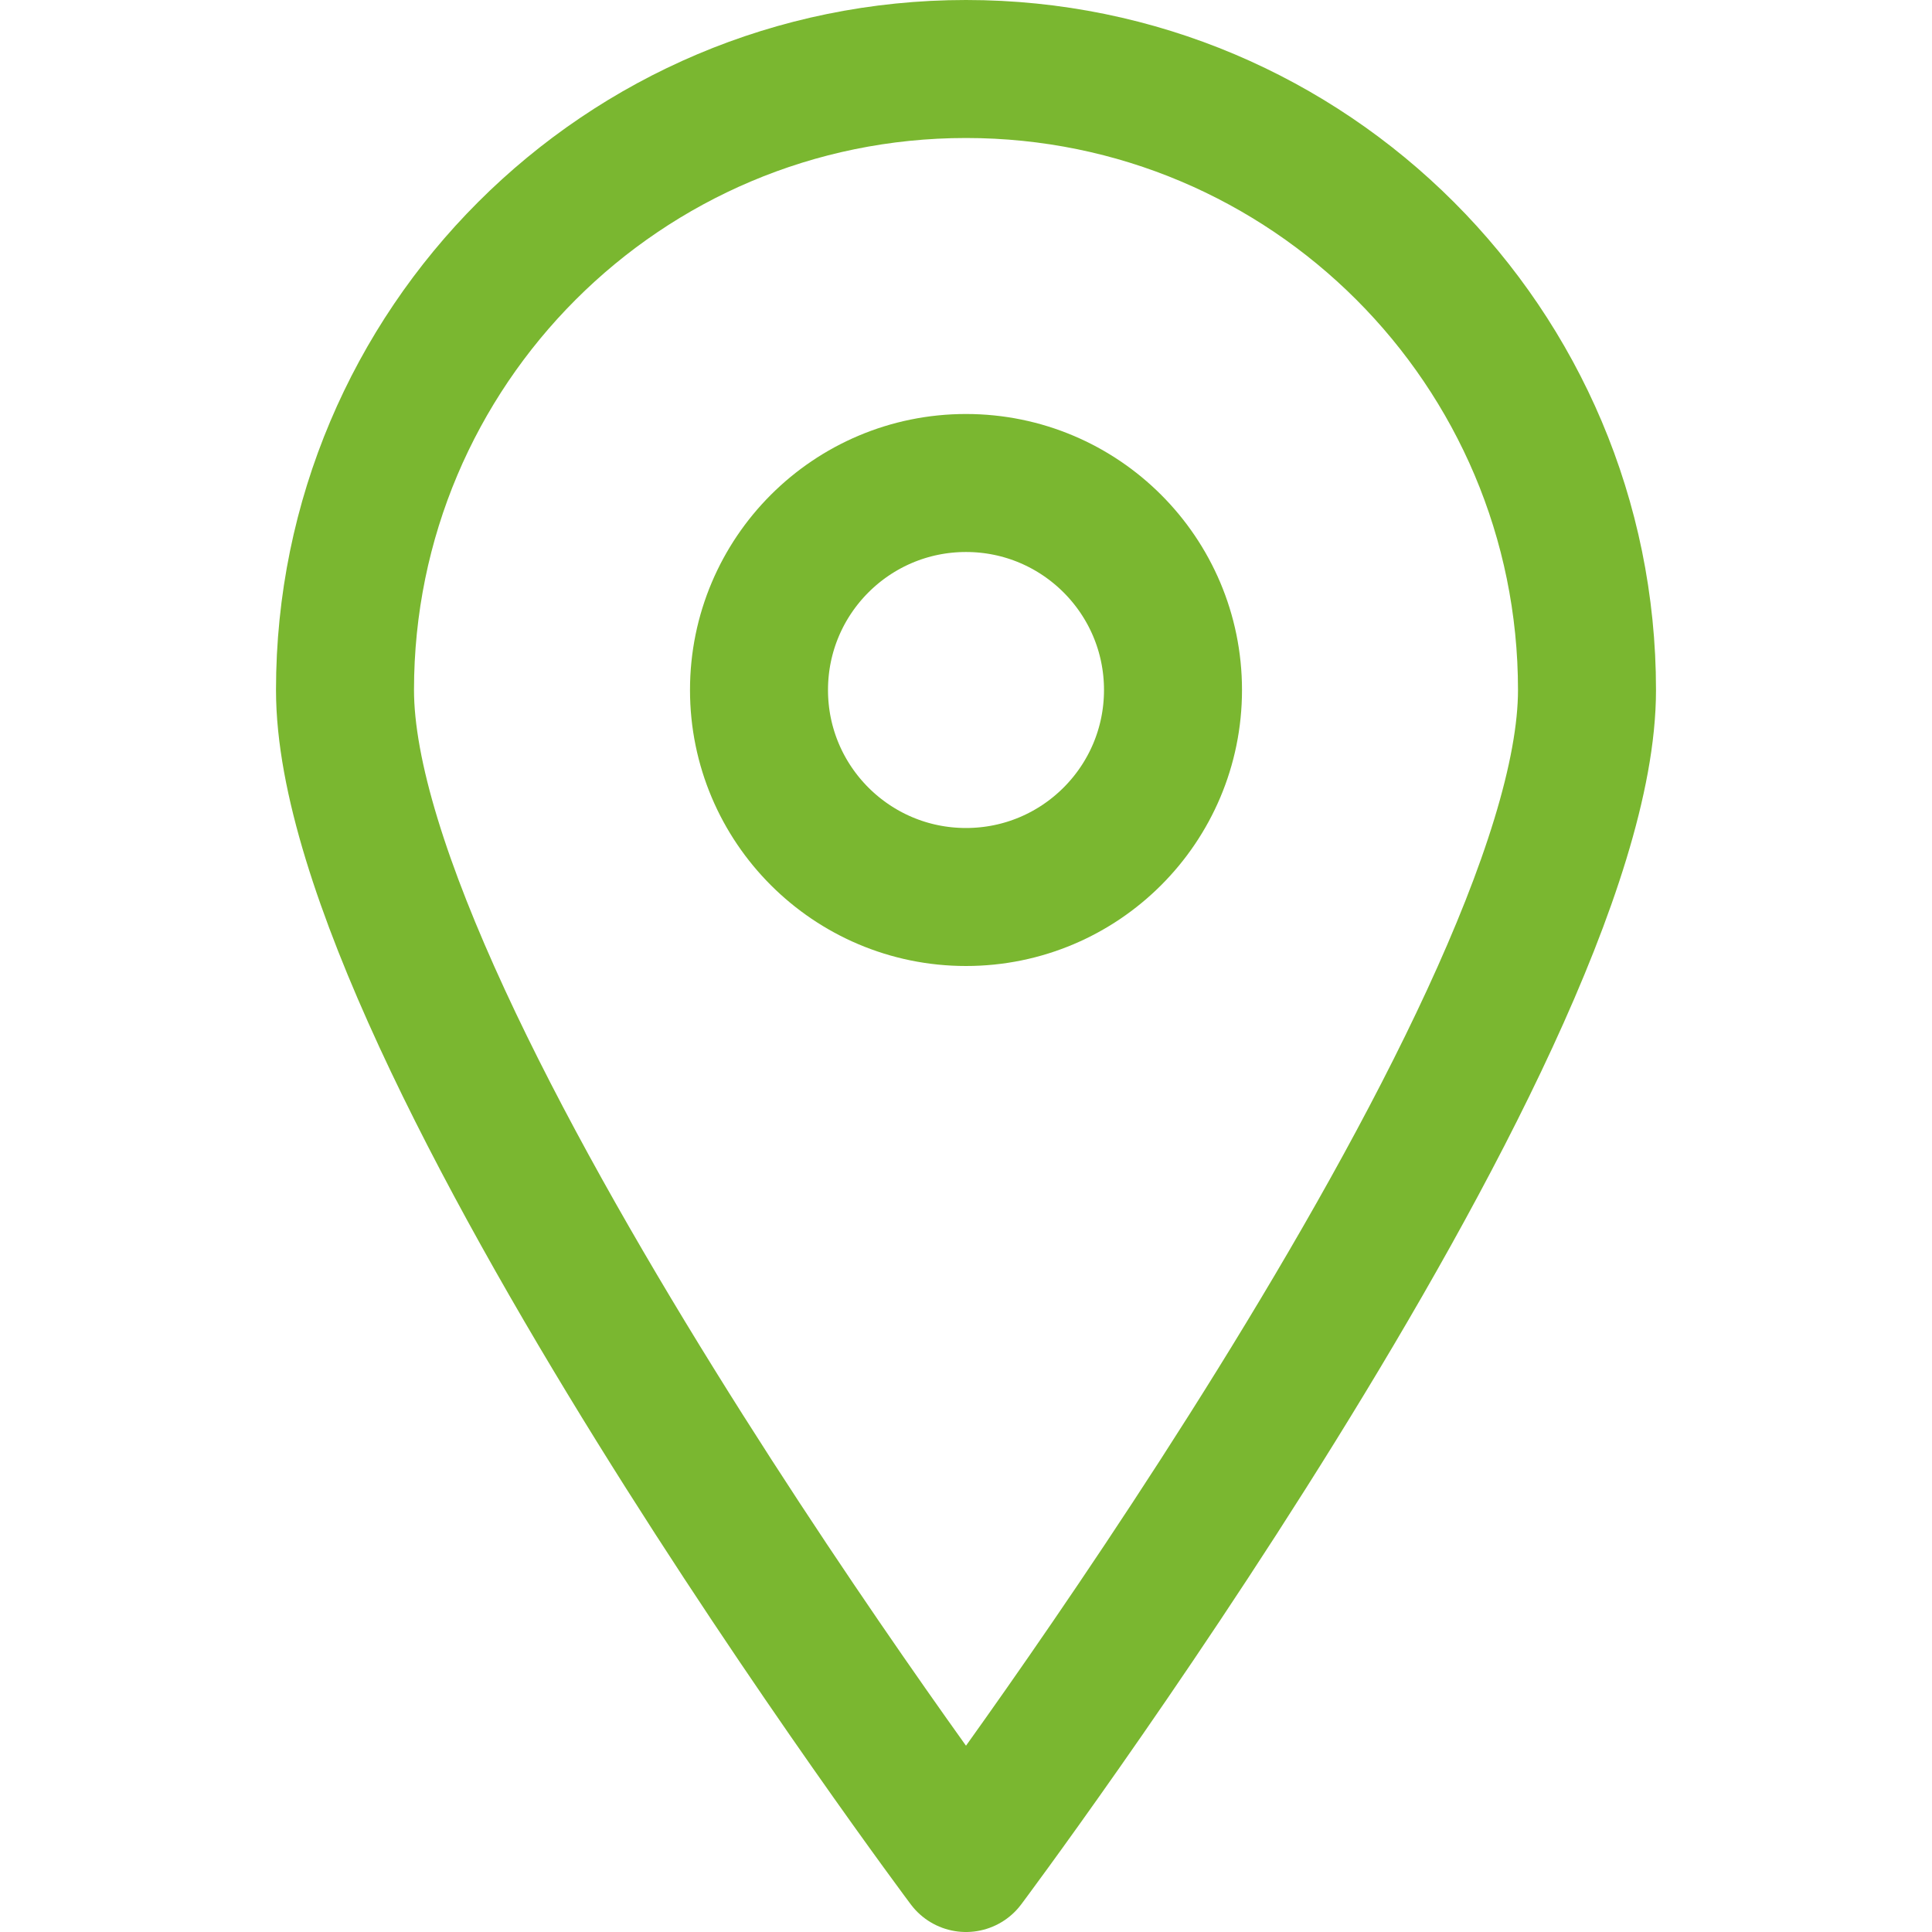
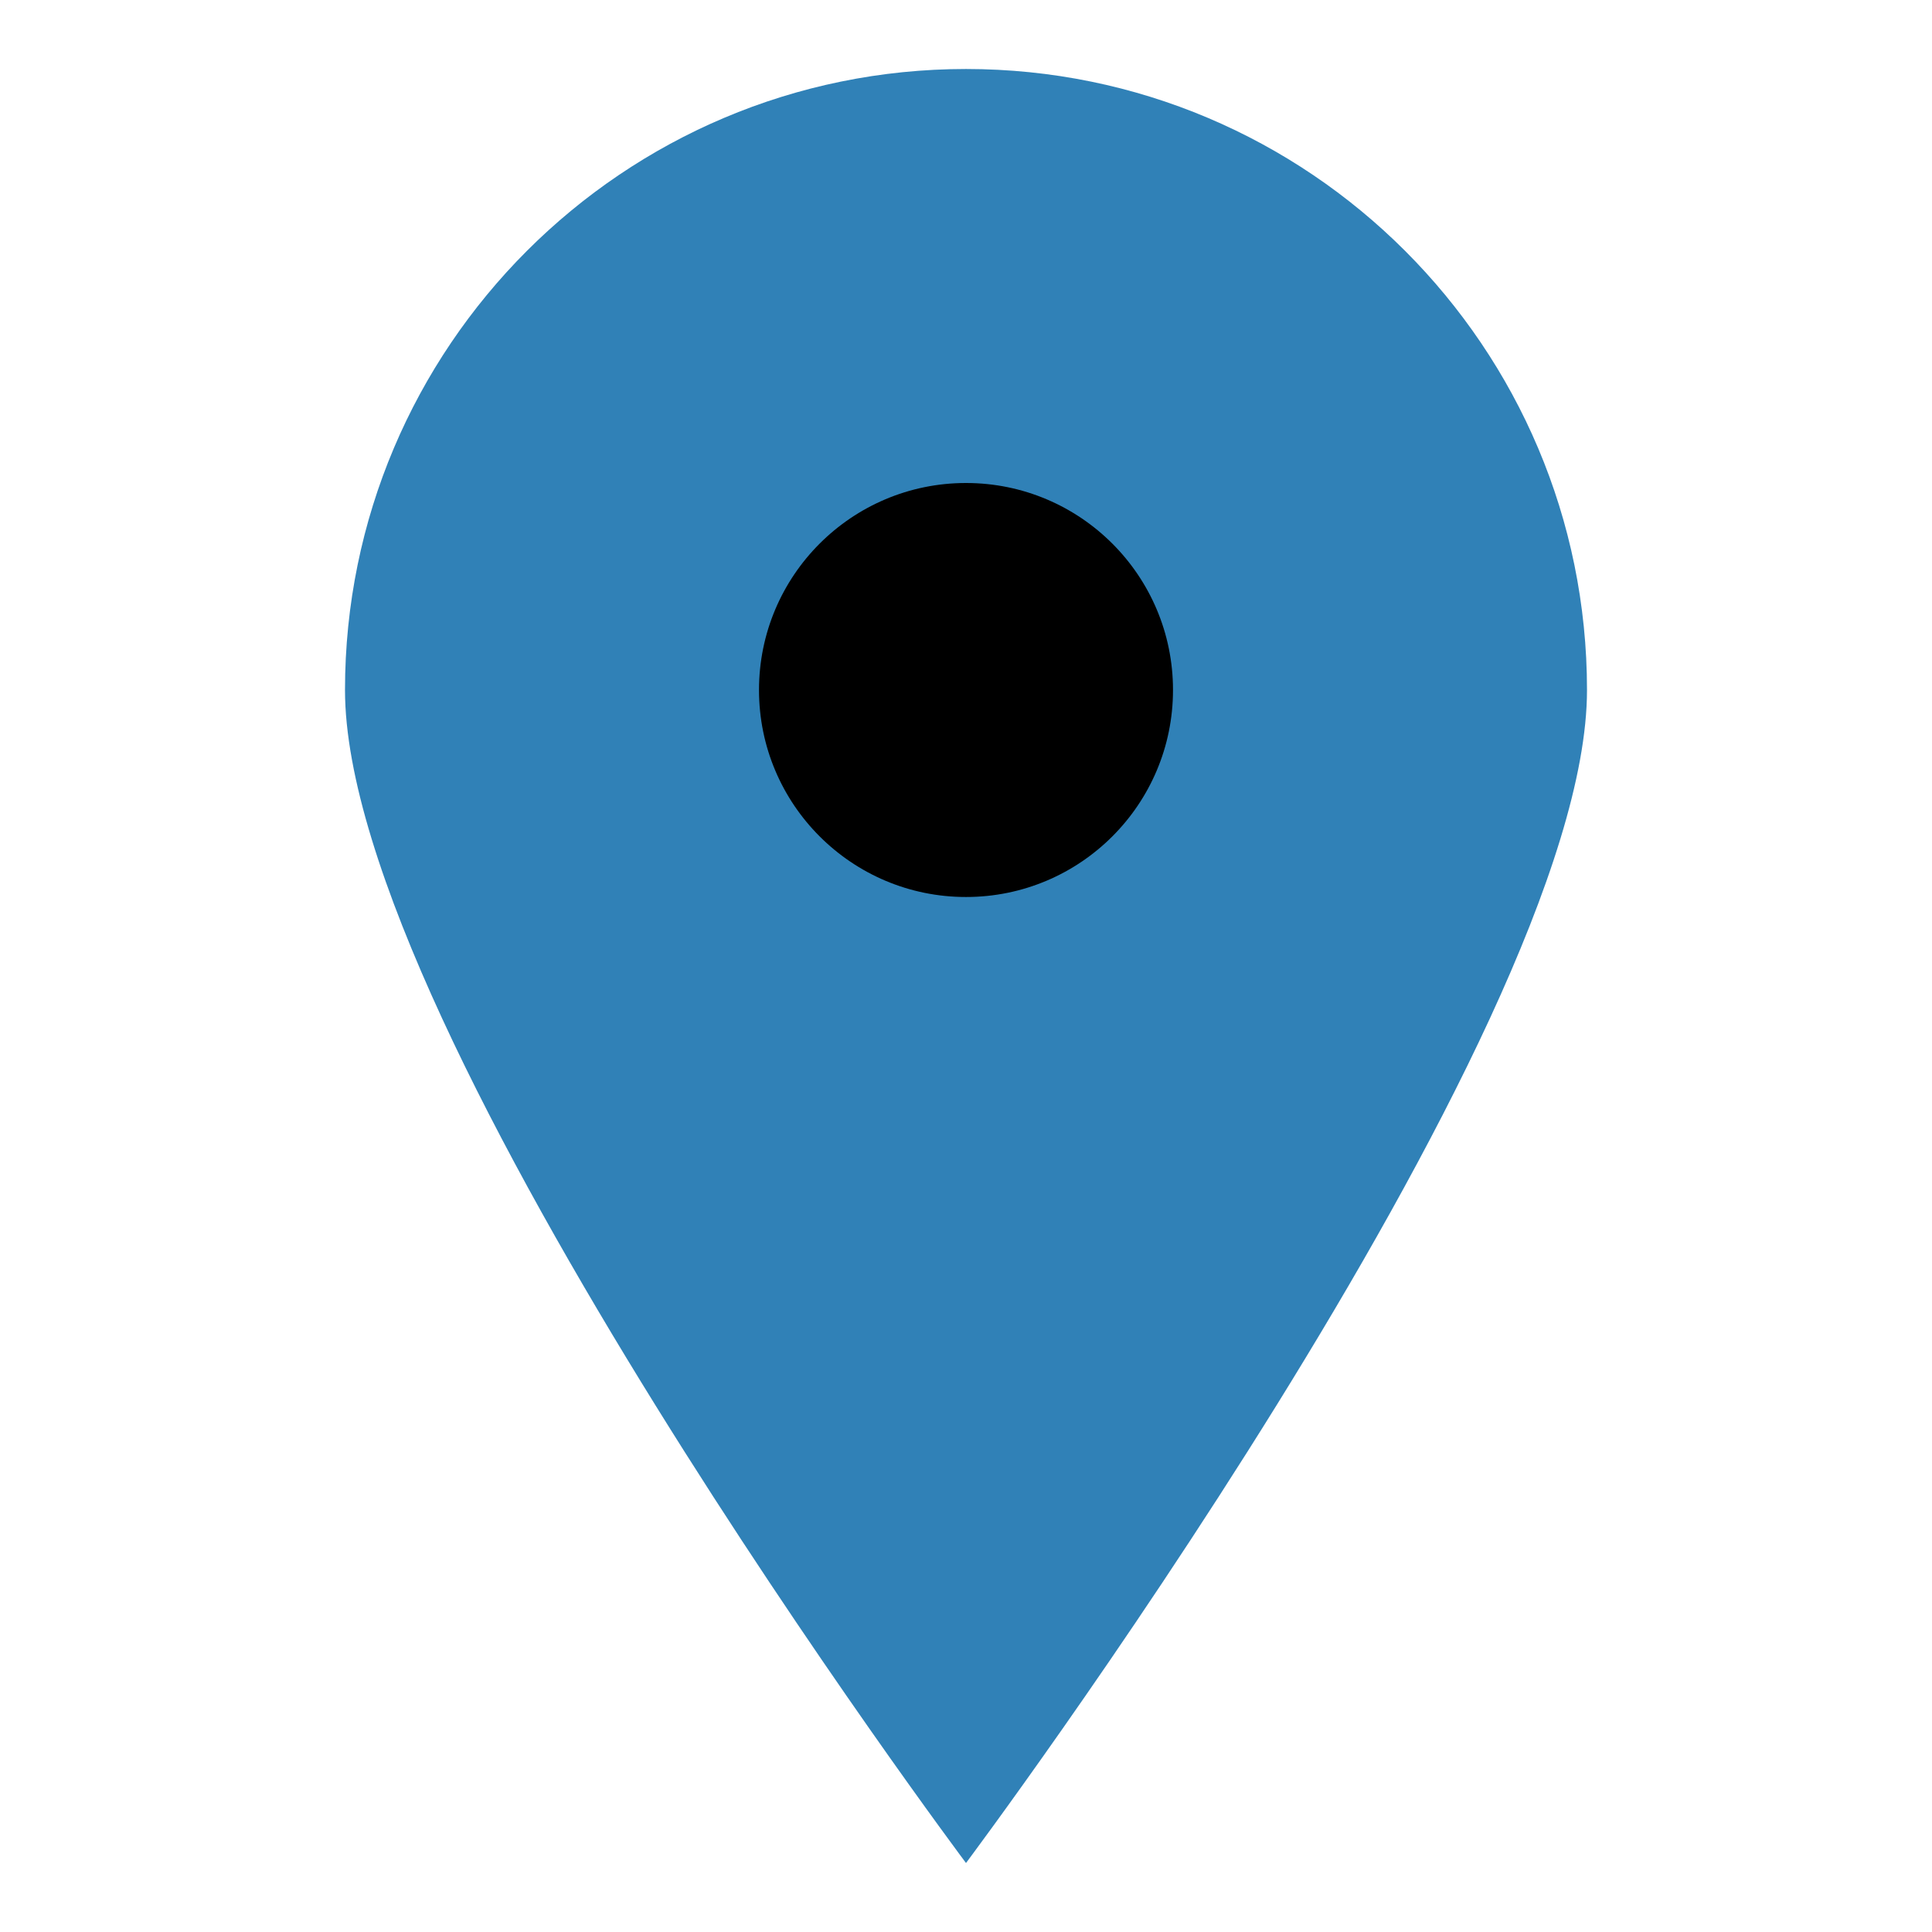
<svg xmlns="http://www.w3.org/2000/svg" width="20px" height="20px" viewBox="0 0 14 14">
-   <g fill="none" stroke="#7ab730" stroke-linecap="round" stroke-linejoin="round">
-     <path d="M11.5 5c0 2.49-4.5 8.5-4.5 8.5S2.5 7.49 2.5 5a4.5 4.5 0 0 1 9 0Z" />
+   <g stroke-linecap="round" stroke-linejoin="round">
+     <path fill="#3081b7" d="M11.5 5c0 2.49-4.5 8.5-4.5 8.5S2.5 7.49 2.5 5a4.5 4.5 0 0 1 9 0Z" />
    <circle cx="7" cy="5" r="1.5" />
  </g>
</svg>
